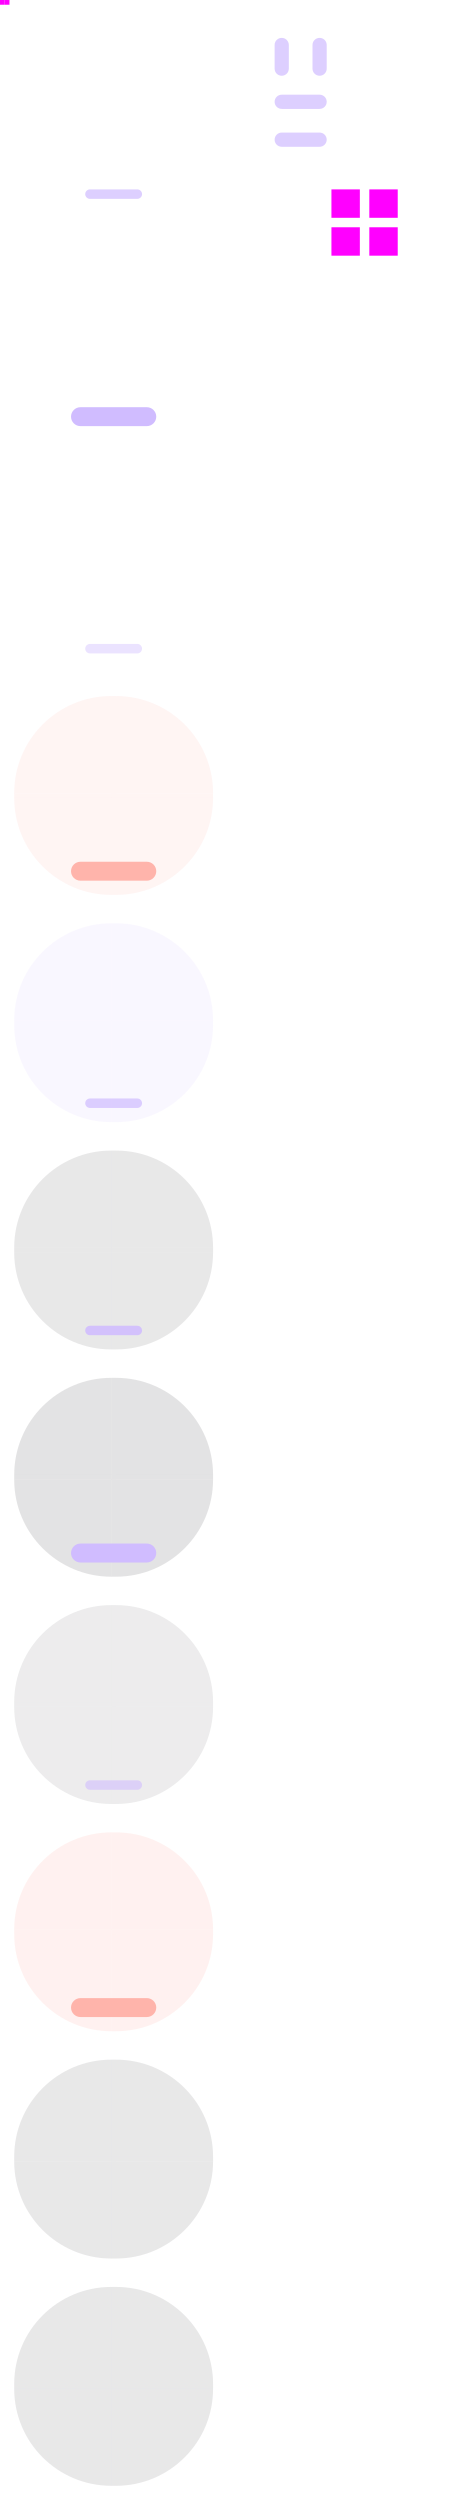
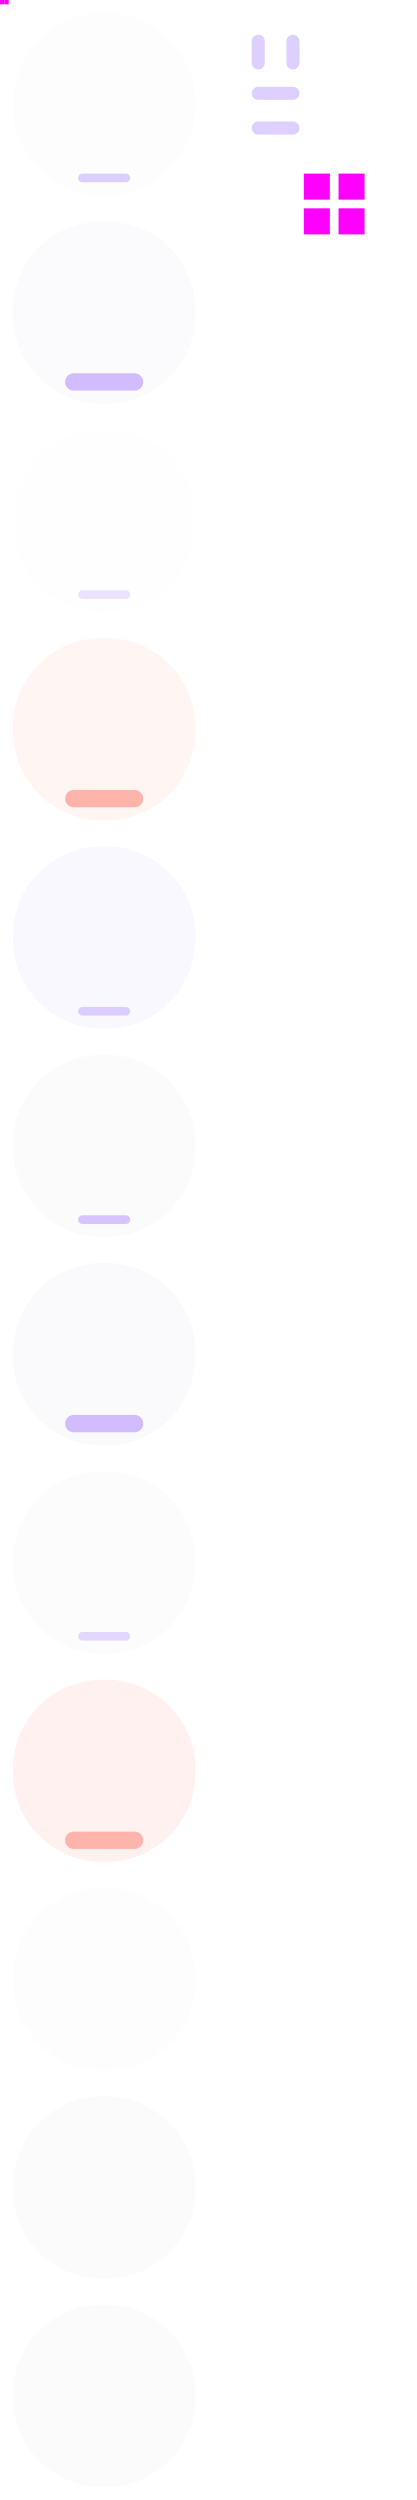
- <svg xmlns="http://www.w3.org/2000/svg" width="96" height="528" viewBox="0 0 96 528">
+ <svg xmlns="http://www.w3.org/2000/svg" width="96" height="576" viewBox="0 0 96 576">
  <style id="current-color-scheme" type="text/css">
    .ColorScheme-Text { color: #e6e0e9; }
    .ColorScheme-Background { color: #141218; }
    .ColorScheme-ButtonFocus { color: #d0bcff; }
    .ColorScheme-NeutralText { color: #ffb4ab; }
  </style>
-   <g class="ColorScheme-Background" fill="currentColor">
-     <rect id="normal-center" x="23.5" y="23.5" width="1" height="1" opacity="0" />
-     <rect id="normal-top" x="23.5" y="3" width="1" height="20.5" opacity="0" />
-     <rect id="normal-left" x="3" y="23.5" width="20.5" height="1" opacity="0" />
-     <rect id="normal-right" x="24.5" y="23.5" width="20.5" height="1" opacity="0" />
-     <path id="normal-topleft" d="M23.5 3A20.5 20.5 0 0 0 3 23.5H23.5Z" opacity="0" />
-     <path id="normal-topright" d="M24.5 3A20.5 20.5 0 0 1 45 23.5H24.5Z" opacity="0" />
-     <path id="normal-bottomleft" d="M3 24.5A20.5 20.5 0 0 0 23.5 45V24.5Z" opacity="0" />
-     <path id="normal-bottomright" d="M24.5 24.5V45A20.5 20.5 0 0 0 45 24.5Z" opacity="0" />
-     <rect id="normal-bottom" x="23.5" y="24.5" width="1" height="20.5" opacity="0" />
+   <g class="ColorScheme-Text" fill="currentColor">
+     <rect id="normal-center" x="23.5" y="23.5" width="1" height="1" opacity="0.07" />
+     <rect id="normal-top" x="23.5" y="3" width="1" height="20.5" opacity="0.07" />
+     <rect id="normal-left" x="3" y="23.5" width="20.5" height="1" opacity="0.07" />
+     <rect id="normal-right" x="24.5" y="23.5" width="20.5" height="1" opacity="0.07" />
+     <path id="normal-topleft" d="M23.5 3A20.5 20.5 0 0 0 3 23.5H23.5Z" opacity="0.07" />
+     <path id="normal-topright" d="M24.5 3A20.5 20.5 0 0 1 45 23.5H24.5Z" opacity="0.07" />
+     <path id="normal-bottomleft" d="M3 24.5A20.5 20.5 0 0 0 23.5 45V24.5Z" opacity="0.07" />
+     <path id="normal-bottomright" d="M24.5 24.5V45A20.5 20.5 0 0 0 45 24.5Z" opacity="0.07" />
+     <rect id="normal-bottom" x="23.5" y="24.5" width="1" height="20.5" opacity="0.07" />
  </g>
  <g id="normal-indicator" class="ColorScheme-ButtonFocus" fill="currentColor">
    <rect x="18" y="40" width="12" height="2" rx="1" opacity="0.72" />
  </g>
-   <g class="ColorScheme-Background" fill="currentColor">
-     <rect id="focus-center" x="23.5" y="71.5" width="1" height="1" opacity="0" />
-     <rect id="focus-top" x="23.5" y="51" width="1" height="20.5" opacity="0" />
-     <rect id="focus-left" x="3" y="71.5" width="20.5" height="1" opacity="0" />
-     <rect id="focus-right" x="24.5" y="71.5" width="20.5" height="1" opacity="0" />
-     <path id="focus-topleft" d="M23.5 51A20.5 20.5 0 0 0 3 71.5H23.5Z" opacity="0" />
-     <path id="focus-topright" d="M24.5 51A20.5 20.5 0 0 1 45 71.5H24.5Z" opacity="0" />
-     <path id="focus-bottomleft" d="M3 72.5A20.5 20.5 0 0 0 23.5 93V72.5Z" opacity="0" />
-     <path id="focus-bottomright" d="M24.5 72.5V93A20.5 20.5 0 0 0 45 72.5Z" opacity="0" />
-     <rect id="focus-bottom" x="23.5" y="72.5" width="1" height="20.5" opacity="0" />
+   <g class="ColorScheme-Text" fill="currentColor">
+     <rect id="focus-center" x="23.5" y="71.5" width="1" height="1" opacity="0.15" />
+     <rect id="focus-top" x="23.5" y="51" width="1" height="20.5" opacity="0.15" />
+     <rect id="focus-left" x="3" y="71.5" width="20.5" height="1" opacity="0.15" />
+     <rect id="focus-right" x="24.5" y="71.5" width="20.5" height="1" opacity="0.15" />
+     <path id="focus-topleft" d="M23.5 51A20.5 20.5 0 0 0 3 71.5H23.5Z" opacity="0.15" />
+     <path id="focus-topright" d="M24.5 51A20.5 20.5 0 0 1 45 71.5H24.5Z" opacity="0.15" />
+     <path id="focus-bottomleft" d="M3 72.5A20.5 20.5 0 0 0 23.5 93V72.5Z" opacity="0.15" />
+     <path id="focus-bottomright" d="M24.5 72.5V93A20.5 20.5 0 0 0 45 72.5Z" opacity="0.15" />
+     <rect id="focus-bottom" x="23.5" y="72.5" width="1" height="20.5" opacity="0.15" />
  </g>
  <g id="focus-indicator" class="ColorScheme-ButtonFocus" fill="currentColor">
    <rect x="15" y="86" width="18" height="4" rx="2" opacity="1" />
  </g>
-   <g class="ColorScheme-Background" fill="currentColor">
-     <rect id="minimized-center" x="23.5" y="119.5" width="1" height="1" opacity="0" />
-     <rect id="minimized-top" x="23.5" y="99" width="1" height="20.5" opacity="0" />
-     <rect id="minimized-left" x="3" y="119.5" width="20.5" height="1" opacity="0" />
-     <rect id="minimized-right" x="24.5" y="119.5" width="20.5" height="1" opacity="0" />
-     <path id="minimized-topleft" d="M23.5 99A20.5 20.5 0 0 0 3 119.5H23.5Z" opacity="0" />
-     <path id="minimized-topright" d="M24.5 99A20.5 20.5 0 0 1 45 119.5H24.5Z" opacity="0" />
-     <path id="minimized-bottomleft" d="M3 120.5A20.5 20.5 0 0 0 23.5 141V120.5Z" opacity="0" />
-     <path id="minimized-bottomright" d="M24.5 120.5V141A20.5 20.5 0 0 0 45 120.5Z" opacity="0" />
-     <rect id="minimized-bottom" x="23.5" y="120.5" width="1" height="20.5" opacity="0" />
+   <g class="ColorScheme-Text" fill="currentColor">
+     <rect id="minimized-center" x="23.5" y="119.5" width="1" height="1" opacity="0.04" />
+     <rect id="minimized-top" x="23.5" y="99" width="1" height="20.5" opacity="0.04" />
+     <rect id="minimized-left" x="3" y="119.5" width="20.5" height="1" opacity="0.04" />
+     <rect id="minimized-right" x="24.5" y="119.5" width="20.5" height="1" opacity="0.04" />
+     <path id="minimized-topleft" d="M23.5 99A20.5 20.5 0 0 0 3 119.5H23.5Z" opacity="0.04" />
+     <path id="minimized-topright" d="M24.5 99A20.5 20.5 0 0 1 45 119.5H24.5Z" opacity="0.04" />
+     <path id="minimized-bottomleft" d="M3 120.5A20.5 20.5 0 0 0 23.5 141V120.5Z" opacity="0.04" />
+     <path id="minimized-bottomright" d="M24.5 120.5V141A20.5 20.5 0 0 0 45 120.5Z" opacity="0.04" />
+     <rect id="minimized-bottom" x="23.5" y="120.5" width="1" height="20.5" opacity="0.04" />
  </g>
  <g id="minimized-indicator" class="ColorScheme-ButtonFocus" fill="currentColor">
    <rect x="18" y="136" width="12" height="2" rx="1" opacity="0.42" />
  </g>
  <g class="ColorScheme-NeutralText" fill="currentColor">
    <rect id="attention-center" x="23.5" y="167.5" width="1" height="1" opacity="0.14" />
    <rect id="attention-top" x="23.5" y="147" width="1" height="20.5" opacity="0.14" />
    <rect id="attention-left" x="3" y="167.5" width="20.5" height="1" opacity="0.14" />
    <rect id="attention-right" x="24.5" y="167.5" width="20.5" height="1" opacity="0.14" />
    <path id="attention-topleft" d="M23.5 147A20.5 20.5 0 0 0 3 167.5H23.5Z" opacity="0.14" />
    <path id="attention-topright" d="M24.5 147A20.5 20.5 0 0 1 45 167.5H24.5Z" opacity="0.14" />
    <path id="attention-bottomleft" d="M3 168.5A20.5 20.5 0 0 0 23.5 189V168.5Z" opacity="0.14" />
    <path id="attention-bottomright" d="M24.5 168.5V189A20.5 20.5 0 0 0 45 168.5Z" opacity="0.14" />
    <rect id="attention-bottom" x="23.5" y="168.5" width="1" height="20.5" opacity="0.14" />
  </g>
  <g id="attention-indicator" class="ColorScheme-NeutralText" fill="currentColor">
    <rect x="15" y="182" width="18" height="4" rx="2" opacity="1" />
  </g>
  <g class="ColorScheme-ButtonFocus" fill="currentColor">
    <rect id="progress-center" x="23.5" y="215.5" width="1" height="1" opacity="0.12" />
    <rect id="progress-top" x="23.5" y="195" width="1" height="20.5" opacity="0.12" />
    <rect id="progress-left" x="3" y="215.5" width="20.5" height="1" opacity="0.12" />
    <rect id="progress-right" x="24.5" y="215.5" width="20.5" height="1" opacity="0.12" />
    <path id="progress-topleft" d="M23.5 195A20.5 20.5 0 0 0 3 215.5H23.5Z" opacity="0.12" />
    <path id="progress-topright" d="M24.5 195A20.5 20.5 0 0 1 45 215.5H24.5Z" opacity="0.12" />
    <path id="progress-bottomleft" d="M3 216.5A20.5 20.5 0 0 0 23.5 237V216.5Z" opacity="0.12" />
    <path id="progress-bottomright" d="M24.5 216.5V237A20.5 20.5 0 0 0 45 216.5Z" opacity="0.12" />
    <rect id="progress-bottom" x="23.5" y="216.5" width="1" height="20.5" opacity="0.12" />
  </g>
  <g id="progress-indicator" class="ColorScheme-ButtonFocus" fill="currentColor">
    <rect x="18" y="232" width="12" height="2" rx="1" opacity="0.72" />
  </g>
-   <g class="ColorScheme-Background" fill="currentColor">
-     <rect id="normal-hover-center" x="23.5" y="263.5" width="1" height="1" opacity="0.10" />
-     <rect id="normal-hover-top" x="23.5" y="243" width="1" height="20.5" opacity="0.10" />
-     <rect id="normal-hover-left" x="3" y="263.5" width="20.5" height="1" opacity="0.10" />
-     <rect id="normal-hover-right" x="24.5" y="263.5" width="20.5" height="1" opacity="0.10" />
-     <path id="normal-hover-topleft" d="M23.5 243A20.5 20.5 0 0 0 3 263.5H23.5Z" opacity="0.10" />
-     <path id="normal-hover-topright" d="M24.5 243A20.5 20.5 0 0 1 45 263.5H24.5Z" opacity="0.10" />
-     <path id="normal-hover-bottomleft" d="M3 264.5A20.5 20.5 0 0 0 23.5 285V264.5Z" opacity="0.10" />
-     <path id="normal-hover-bottomright" d="M24.5 264.5V285A20.5 20.5 0 0 0 45 264.5Z" opacity="0.10" />
-     <rect id="normal-hover-bottom" x="23.5" y="264.5" width="1" height="20.5" opacity="0.10" />
+   <g class="ColorScheme-Text" fill="currentColor">
+     <rect id="normal-hover-center" x="23.5" y="263.5" width="1" height="1" opacity="0.13" />
+     <rect id="normal-hover-top" x="23.5" y="243" width="1" height="20.5" opacity="0.13" />
+     <rect id="normal-hover-left" x="3" y="263.5" width="20.5" height="1" opacity="0.13" />
+     <rect id="normal-hover-right" x="24.5" y="263.5" width="20.5" height="1" opacity="0.13" />
+     <path id="normal-hover-topleft" d="M23.5 243A20.5 20.5 0 0 0 3 263.5H23.5Z" opacity="0.13" />
+     <path id="normal-hover-topright" d="M24.5 243A20.5 20.5 0 0 1 45 263.5H24.5Z" opacity="0.13" />
+     <path id="normal-hover-bottomleft" d="M3 264.5A20.5 20.5 0 0 0 23.5 285V264.5Z" opacity="0.13" />
+     <path id="normal-hover-bottomright" d="M24.5 264.5V285A20.5 20.5 0 0 0 45 264.5Z" opacity="0.13" />
+     <rect id="normal-hover-bottom" x="23.5" y="264.5" width="1" height="20.5" opacity="0.13" />
  </g>
  <g id="normal-hover-indicator" class="ColorScheme-ButtonFocus" fill="currentColor">
    <rect x="18" y="280" width="12" height="2" rx="1" opacity="0.88" />
  </g>
-   <g class="ColorScheme-Background" fill="currentColor">
-     <rect id="focus-hover-center" x="23.5" y="311.5" width="1" height="1" opacity="0.12" />
-     <rect id="focus-hover-top" x="23.5" y="291" width="1" height="20.5" opacity="0.12" />
-     <rect id="focus-hover-left" x="3" y="311.5" width="20.5" height="1" opacity="0.12" />
-     <rect id="focus-hover-right" x="24.5" y="311.5" width="20.5" height="1" opacity="0.12" />
-     <path id="focus-hover-topleft" d="M23.5 291A20.5 20.5 0 0 0 3 311.5H23.5Z" opacity="0.12" />
-     <path id="focus-hover-topright" d="M24.5 291A20.5 20.5 0 0 1 45 311.5H24.5Z" opacity="0.12" />
-     <path id="focus-hover-bottomleft" d="M3 312.5A20.5 20.5 0 0 0 23.5 333V312.5Z" opacity="0.12" />
-     <path id="focus-hover-bottomright" d="M24.5 312.5V333A20.5 20.5 0 0 0 45 312.5Z" opacity="0.12" />
-     <rect id="focus-hover-bottom" x="23.5" y="312.5" width="1" height="20.5" opacity="0.12" />
+   <g class="ColorScheme-Text" fill="currentColor">
+     <rect id="focus-hover-center" x="23.5" y="311.5" width="1" height="1" opacity="0.19" />
+     <rect id="focus-hover-top" x="23.5" y="291" width="1" height="20.5" opacity="0.19" />
+     <rect id="focus-hover-left" x="3" y="311.5" width="20.5" height="1" opacity="0.19" />
+     <rect id="focus-hover-right" x="24.5" y="311.5" width="20.5" height="1" opacity="0.19" />
+     <path id="focus-hover-topleft" d="M23.5 291A20.5 20.5 0 0 0 3 311.5H23.5Z" opacity="0.19" />
+     <path id="focus-hover-topright" d="M24.5 291A20.5 20.5 0 0 1 45 311.5H24.5Z" opacity="0.19" />
+     <path id="focus-hover-bottomleft" d="M3 312.5A20.5 20.5 0 0 0 23.5 333V312.5Z" opacity="0.19" />
+     <path id="focus-hover-bottomright" d="M24.5 312.5V333A20.5 20.5 0 0 0 45 312.5Z" opacity="0.19" />
+     <rect id="focus-hover-bottom" x="23.5" y="312.5" width="1" height="20.5" opacity="0.19" />
  </g>
  <g id="focus-hover-indicator" class="ColorScheme-ButtonFocus" fill="currentColor">
    <rect x="15" y="326" width="18" height="4" rx="2" opacity="1" />
  </g>
-   <g class="ColorScheme-Background" fill="currentColor">
-     <rect id="minimized-hover-center" x="23.5" y="359.5" width="1" height="1" opacity="0.08" />
-     <rect id="minimized-hover-top" x="23.5" y="339" width="1" height="20.5" opacity="0.08" />
-     <rect id="minimized-hover-left" x="3" y="359.5" width="20.5" height="1" opacity="0.08" />
-     <rect id="minimized-hover-right" x="24.5" y="359.5" width="20.5" height="1" opacity="0.08" />
-     <path id="minimized-hover-topleft" d="M23.5 339A20.5 20.5 0 0 0 3 359.5H23.5Z" opacity="0.08" />
-     <path id="minimized-hover-topright" d="M24.5 339A20.5 20.5 0 0 1 45 359.5H24.5Z" opacity="0.08" />
-     <path id="minimized-hover-bottomleft" d="M3 360.5A20.5 20.5 0 0 0 23.5 381V360.5Z" opacity="0.08" />
-     <path id="minimized-hover-bottomright" d="M24.5 360.5V381A20.5 20.5 0 0 0 45 360.5Z" opacity="0.08" />
-     <rect id="minimized-hover-bottom" x="23.5" y="360.5" width="1" height="20.5" opacity="0.08" />
+   <g class="ColorScheme-Text" fill="currentColor">
+     <rect id="minimized-hover-center" x="23.5" y="359.5" width="1" height="1" opacity="0.09" />
+     <rect id="minimized-hover-top" x="23.5" y="339" width="1" height="20.5" opacity="0.09" />
+     <rect id="minimized-hover-left" x="3" y="359.5" width="20.5" height="1" opacity="0.09" />
+     <rect id="minimized-hover-right" x="24.5" y="359.5" width="20.5" height="1" opacity="0.09" />
+     <path id="minimized-hover-topleft" d="M23.5 339A20.5 20.5 0 0 0 3 359.5H23.5Z" opacity="0.09" />
+     <path id="minimized-hover-topright" d="M24.5 339A20.5 20.5 0 0 1 45 359.5H24.5Z" opacity="0.09" />
+     <path id="minimized-hover-bottomleft" d="M3 360.5A20.5 20.5 0 0 0 23.5 381V360.5Z" opacity="0.09" />
+     <path id="minimized-hover-bottomright" d="M24.5 360.5V381A20.5 20.5 0 0 0 45 360.5Z" opacity="0.09" />
+     <rect id="minimized-hover-bottom" x="23.5" y="360.5" width="1" height="20.5" opacity="0.09" />
  </g>
  <g id="minimized-hover-indicator" class="ColorScheme-ButtonFocus" fill="currentColor">
    <rect x="18" y="376" width="12" height="2" rx="1" opacity="0.58" />
  </g>
  <g class="ColorScheme-NeutralText" fill="currentColor">
    <rect id="attention-hover-center" x="23.5" y="407.5" width="1" height="1" opacity="0.18" />
    <rect id="attention-hover-top" x="23.5" y="387" width="1" height="20.5" opacity="0.18" />
    <rect id="attention-hover-left" x="3" y="407.5" width="20.5" height="1" opacity="0.18" />
    <rect id="attention-hover-right" x="24.5" y="407.5" width="20.5" height="1" opacity="0.18" />
    <path id="attention-hover-topleft" d="M23.5 387A20.5 20.5 0 0 0 3 407.5H23.5Z" opacity="0.18" />
    <path id="attention-hover-topright" d="M24.5 387A20.5 20.5 0 0 1 45 407.5H24.5Z" opacity="0.18" />
    <path id="attention-hover-bottomleft" d="M3 408.5A20.5 20.5 0 0 0 23.5 429V408.5Z" opacity="0.18" />
    <path id="attention-hover-bottomright" d="M24.5 408.5V429A20.5 20.5 0 0 0 45 408.5Z" opacity="0.18" />
    <rect id="attention-hover-bottom" x="23.5" y="408.5" width="1" height="20.5" opacity="0.18" />
  </g>
  <g id="attention-hover-indicator" class="ColorScheme-NeutralText" fill="currentColor">
    <rect x="15" y="422" width="18" height="4" rx="2" opacity="1" />
  </g>
-   <g class="ColorScheme-Background" fill="currentColor">
-     <rect id="launcher-hover-center" x="23.5" y="455.5" width="1" height="1" opacity="0.10" />
-     <rect id="launcher-hover-top" x="23.5" y="435" width="1" height="20.5" opacity="0.10" />
-     <rect id="launcher-hover-left" x="3" y="455.5" width="20.5" height="1" opacity="0.10" />
-     <rect id="launcher-hover-right" x="24.5" y="455.5" width="20.5" height="1" opacity="0.10" />
-     <path id="launcher-hover-topleft" d="M23.5 435A20.5 20.5 0 0 0 3 455.5H23.5Z" opacity="0.10" />
-     <path id="launcher-hover-topright" d="M24.5 435A20.5 20.5 0 0 1 45 455.5H24.5Z" opacity="0.10" />
-     <path id="launcher-hover-bottomleft" d="M3 456.5A20.5 20.5 0 0 0 23.5 477V456.5Z" opacity="0.10" />
-     <path id="launcher-hover-bottomright" d="M24.5 456.5V477A20.5 20.5 0 0 0 45 456.5Z" opacity="0.10" />
-     <rect id="launcher-hover-bottom" x="23.5" y="456.5" width="1" height="20.5" opacity="0.10" />
+   <g class="ColorScheme-Text" fill="currentColor">
+     <rect id="center" x="23.5" y="455.5" width="1" height="1" opacity="0.07" />
+     <rect id="top" x="23.5" y="435" width="1" height="20.5" opacity="0.07" />
+     <rect id="left" x="3" y="455.5" width="20.5" height="1" opacity="0.07" />
+     <rect id="right" x="24.5" y="455.5" width="20.5" height="1" opacity="0.07" />
+     <path id="topleft" d="M23.5 435A20.5 20.5 0 0 0 3 455.5H23.5Z" opacity="0.07" />
+     <path id="topright" d="M24.5 435A20.5 20.5 0 0 1 45 455.5H24.5Z" opacity="0.07" />
+     <path id="bottomleft" d="M3 456.5A20.5 20.5 0 0 0 23.5 477V456.5Z" opacity="0.07" />
+     <path id="bottomright" d="M24.5 456.5V477A20.5 20.5 0 0 0 45 456.5Z" opacity="0.07" />
+     <rect id="bottom" x="23.5" y="456.5" width="1" height="20.5" opacity="0.07" />
  </g>
-   <g class="ColorScheme-Background" fill="currentColor">
-     <rect id="hover-center" x="23.5" y="503.5" width="1" height="1" opacity="0.10" />
-     <rect id="hover-top" x="23.5" y="483" width="1" height="20.5" opacity="0.10" />
-     <rect id="hover-left" x="3" y="503.5" width="20.5" height="1" opacity="0.10" />
-     <rect id="hover-right" x="24.5" y="503.5" width="20.5" height="1" opacity="0.10" />
-     <path id="hover-topleft" d="M23.5 483A20.5 20.5 0 0 0 3 503.5H23.5Z" opacity="0.10" />
-     <path id="hover-topright" d="M24.5 483A20.5 20.5 0 0 1 45 503.5H24.5Z" opacity="0.10" />
-     <path id="hover-bottomleft" d="M3 504.5A20.5 20.5 0 0 0 23.5 525V504.5Z" opacity="0.10" />
-     <path id="hover-bottomright" d="M24.5 504.5V525A20.5 20.5 0 0 0 45 504.5Z" opacity="0.10" />
-     <rect id="hover-bottom" x="23.5" y="504.5" width="1" height="20.5" opacity="0.10" />
+   <g class="ColorScheme-Text" fill="currentColor">
+     <rect id="launcher-hover-center" x="23.5" y="503.5" width="1" height="1" opacity="0.13" />
+     <rect id="launcher-hover-top" x="23.5" y="483" width="1" height="20.5" opacity="0.13" />
+     <rect id="launcher-hover-left" x="3" y="503.5" width="20.5" height="1" opacity="0.13" />
+     <rect id="launcher-hover-right" x="24.5" y="503.5" width="20.5" height="1" opacity="0.13" />
+     <path id="launcher-hover-topleft" d="M23.5 483A20.5 20.5 0 0 0 3 503.5H23.5Z" opacity="0.13" />
+     <path id="launcher-hover-topright" d="M24.5 483A20.5 20.5 0 0 1 45 503.5H24.5Z" opacity="0.13" />
+     <path id="launcher-hover-bottomleft" d="M3 504.5A20.5 20.5 0 0 0 23.5 525V504.5Z" opacity="0.13" />
+     <path id="launcher-hover-bottomright" d="M24.5 504.5V525A20.5 20.5 0 0 0 45 504.5Z" opacity="0.13" />
+     <rect id="launcher-hover-bottom" x="23.5" y="504.5" width="1" height="20.5" opacity="0.13" />
+   </g>
+   <g class="ColorScheme-Text" fill="currentColor">
+     <rect id="hover-center" x="23.5" y="551.5" width="1" height="1" opacity="0.13" />
+     <rect id="hover-top" x="23.5" y="531" width="1" height="20.5" opacity="0.13" />
+     <rect id="hover-left" x="3" y="551.5" width="20.5" height="1" opacity="0.13" />
+     <rect id="hover-right" x="24.5" y="551.5" width="20.5" height="1" opacity="0.13" />
+     <path id="hover-topleft" d="M23.5 531A20.5 20.5 0 0 0 3 551.5H23.5Z" opacity="0.13" />
+     <path id="hover-topright" d="M24.5 531A20.5 20.5 0 0 1 45 551.5H24.5Z" opacity="0.13" />
+     <path id="hover-bottomleft" d="M3 552.5A20.5 20.5 0 0 0 23.5 573V552.5Z" opacity="0.13" />
+     <path id="hover-bottomright" d="M24.5 552.5V573A20.5 20.5 0 0 0 45 552.5Z" opacity="0.13" />
+     <rect id="hover-bottom" x="23.5" y="552.5" width="1" height="20.5" opacity="0.13" />
  </g>
  <g class="ColorScheme-ButtonFocus" fill="currentColor">
    <rect id="group-expander-left" x="58" y="8" width="3" height="8" rx="1.5" opacity="0.72" />
    <rect id="group-expander-right" x="66" y="8" width="3" height="8" rx="1.5" opacity="0.72" />
    <rect id="group-expander-top" x="58" y="20" width="11" height="3" rx="1.5" opacity="0.72" />
    <rect id="group-expander-bottom" x="58" y="28" width="11" height="3" rx="1.5" opacity="0.72" />
  </g>
  <rect id="normal-hint-top-margin" x="70" y="40" width="6" height="6" fill="#ff00ff" />
  <rect id="normal-hint-bottom-margin" x="78" y="40" width="6" height="6" fill="#ff00ff" />
  <rect id="normal-hint-left-margin" x="70" y="48" width="6" height="6" fill="#ff00ff" />
  <rect id="normal-hint-right-margin" x="78" y="48" width="6" height="6" fill="#ff00ff" />
  <rect id="hint-stretch-borders" width="1" height="1" fill="#ff00ff" />
  <rect id="hint-compose-over-border" x="1" width="1" height="1" fill="#ff00ff" />
</svg>
